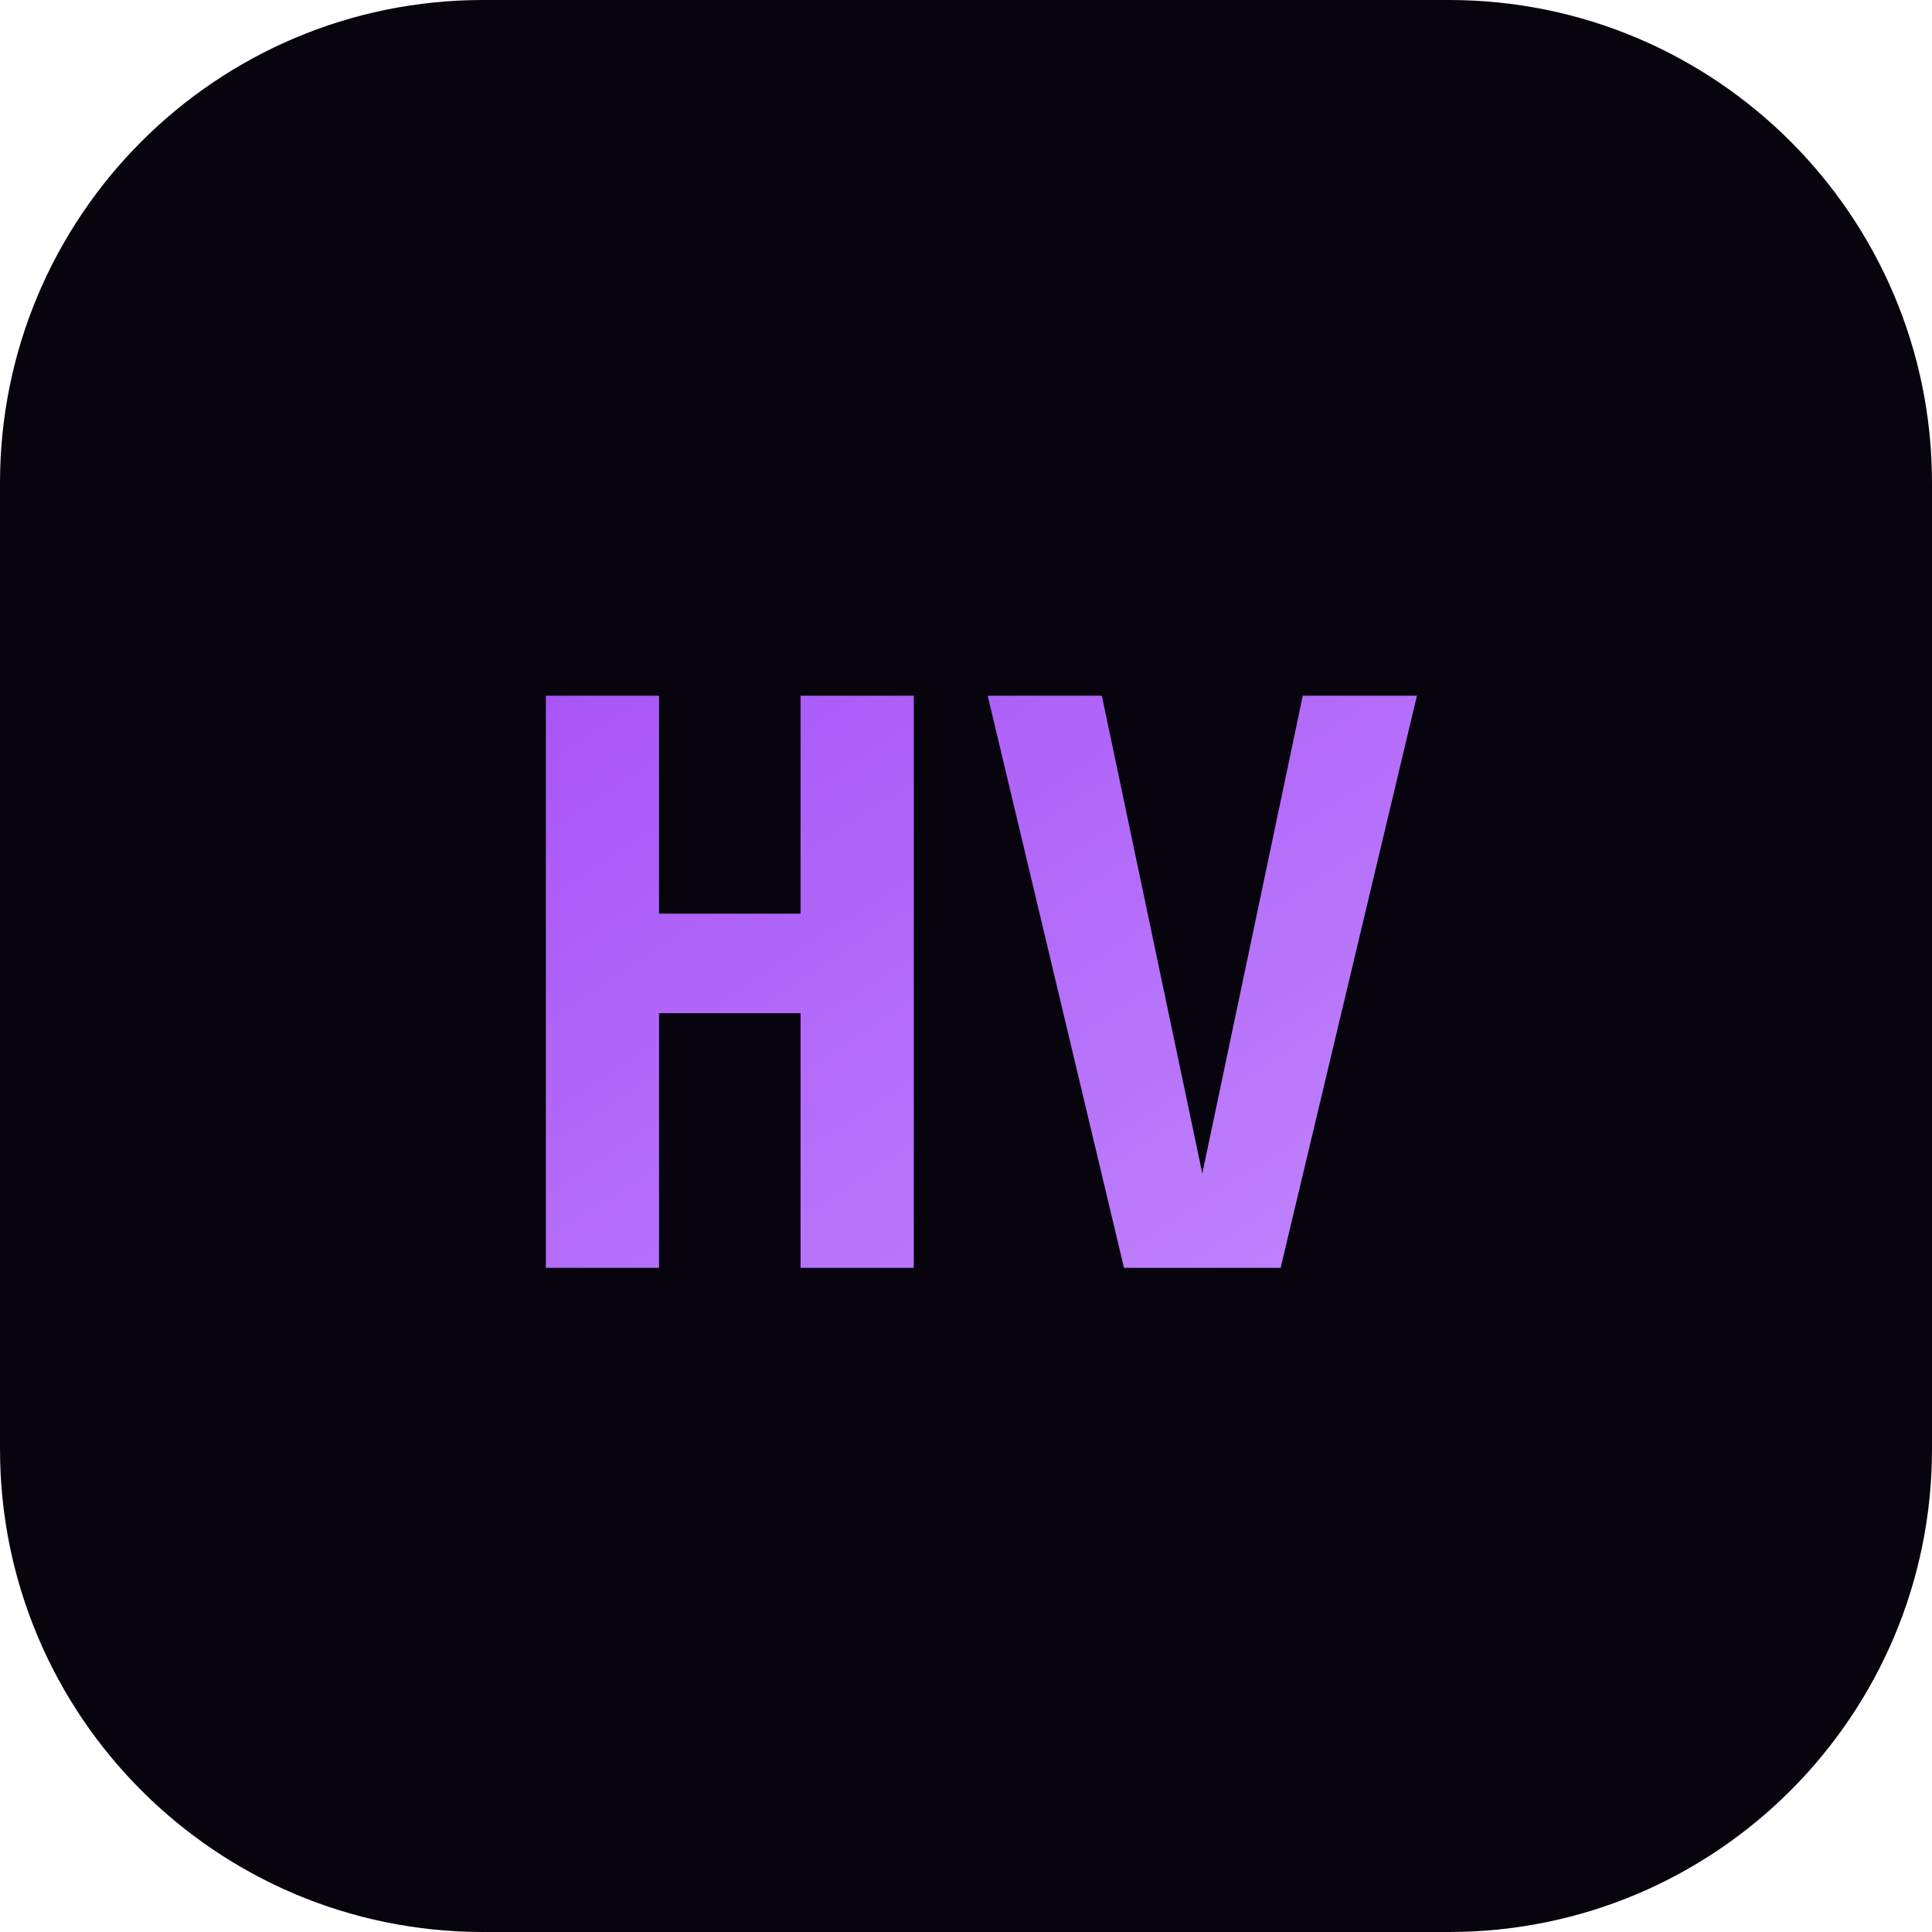
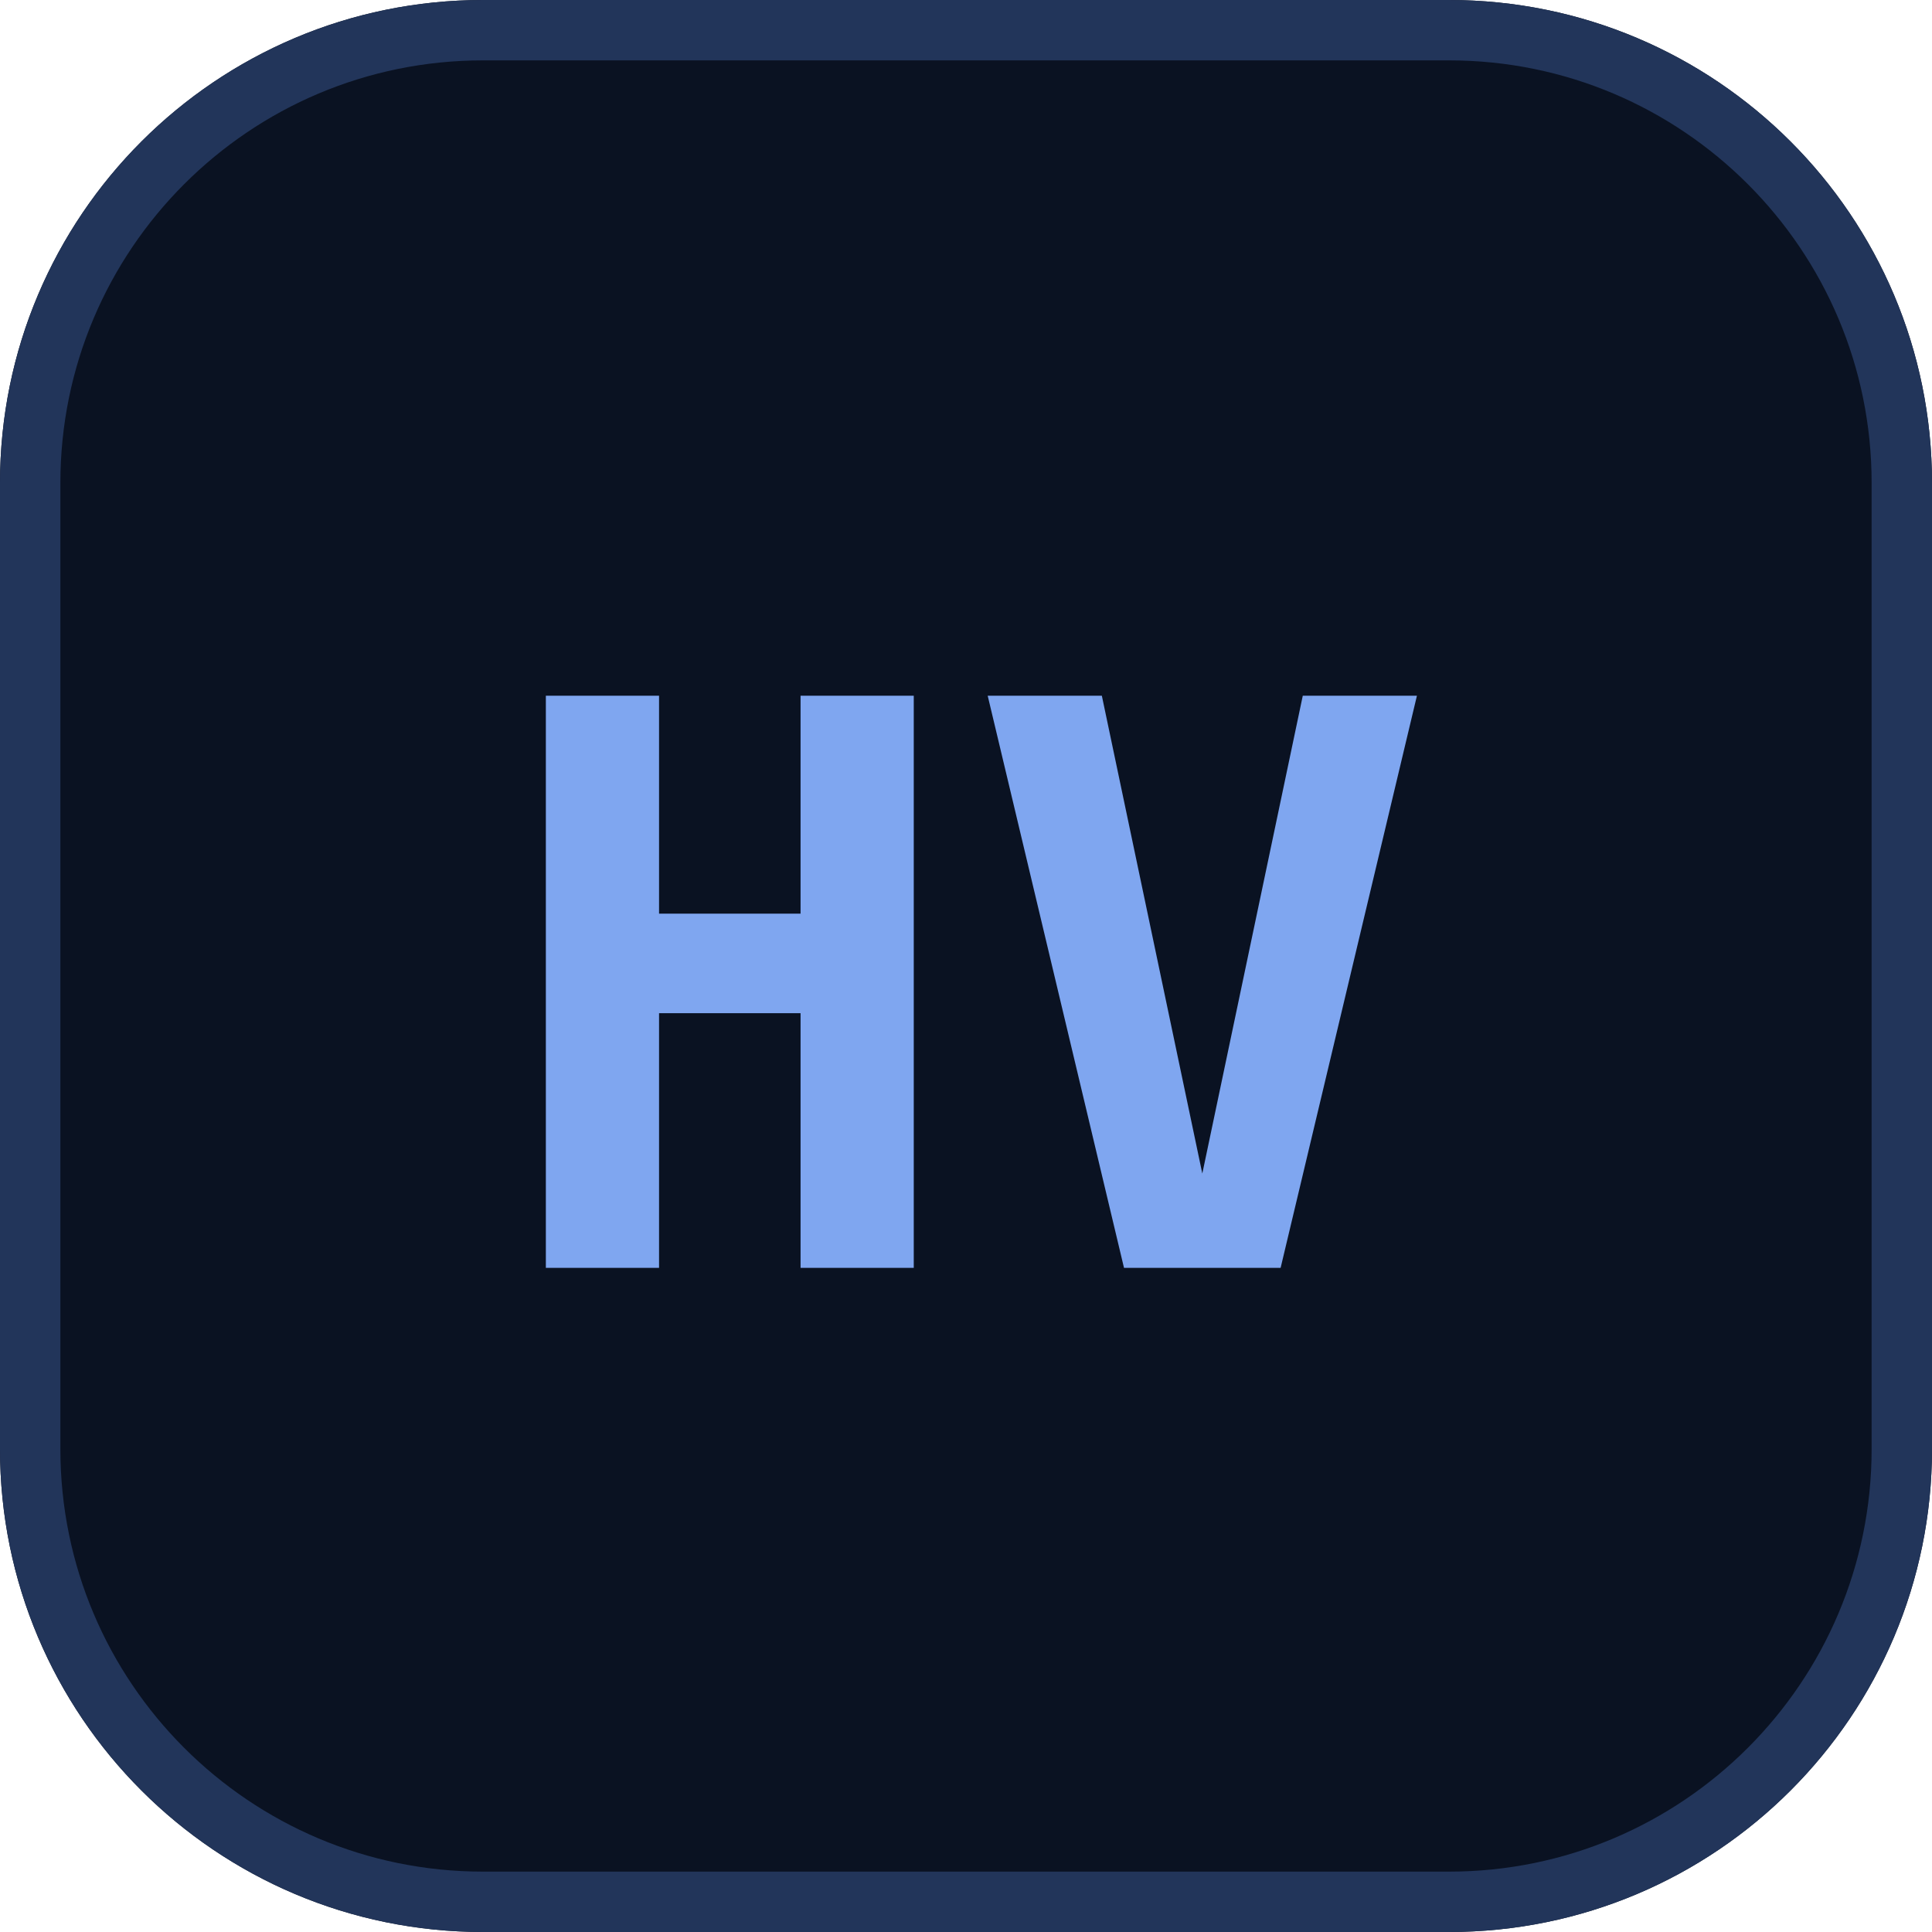
<svg xmlns="http://www.w3.org/2000/svg" viewBox="0 0 64 64">
-   <defs>
-     <linearGradient id="g" x1="0" y1="0" x2="1" y2="1">
-       <stop offset="0" stop-color="#A855F7" />
-       <stop offset="1" stop-color="#C084FC" />
-     </linearGradient>
-   </defs>
-   <rect width="64" height="64" rx="16" fill="#07040E" />
-   <text x="32" y="42" text-anchor="middle" font-family="monospace" font-weight="700" font-size="26" fill="url(#g)">HV</text>
+   <rect width="64" height="64" rx="16" fill="#0A1222" />
+   <rect x="1" y="1" width="62" height="62" rx="15" fill="none" stroke="#22355A" stroke-width="2" />
+   <text x="32" y="42" text-anchor="middle" font-family="monospace" font-weight="700" font-size="26" fill="#7FA6F0">HV</text>
</svg>
